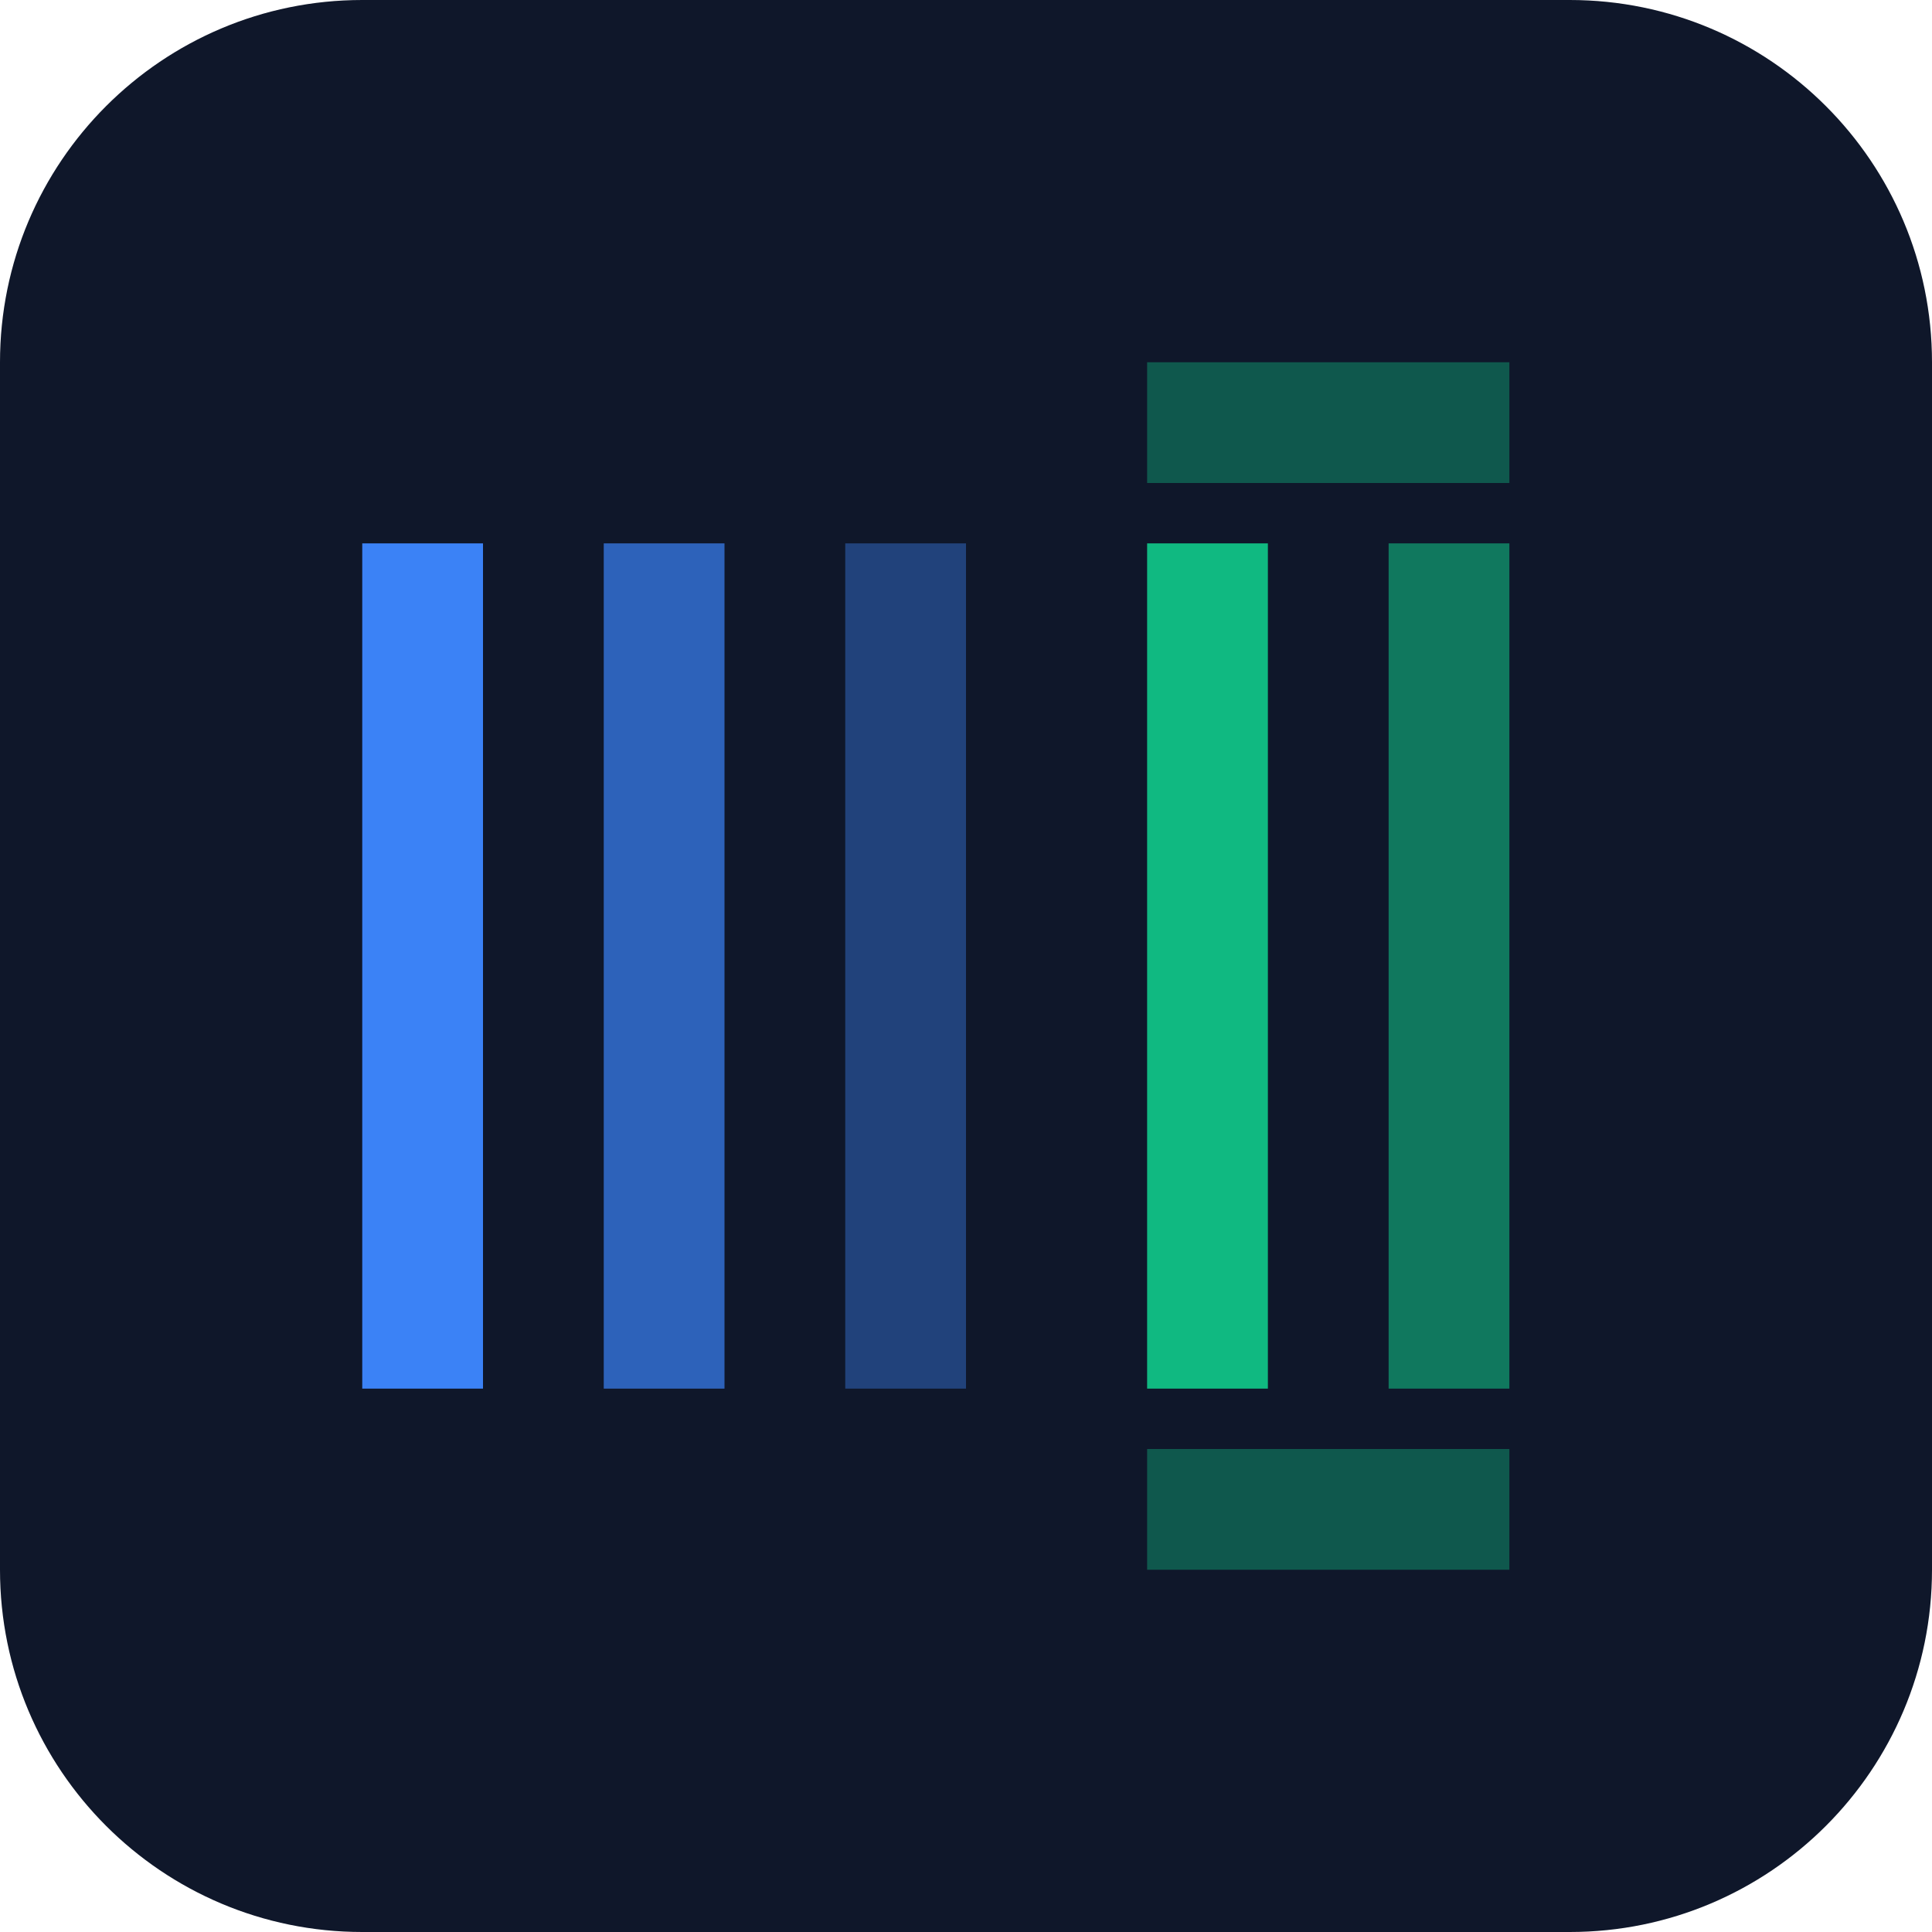
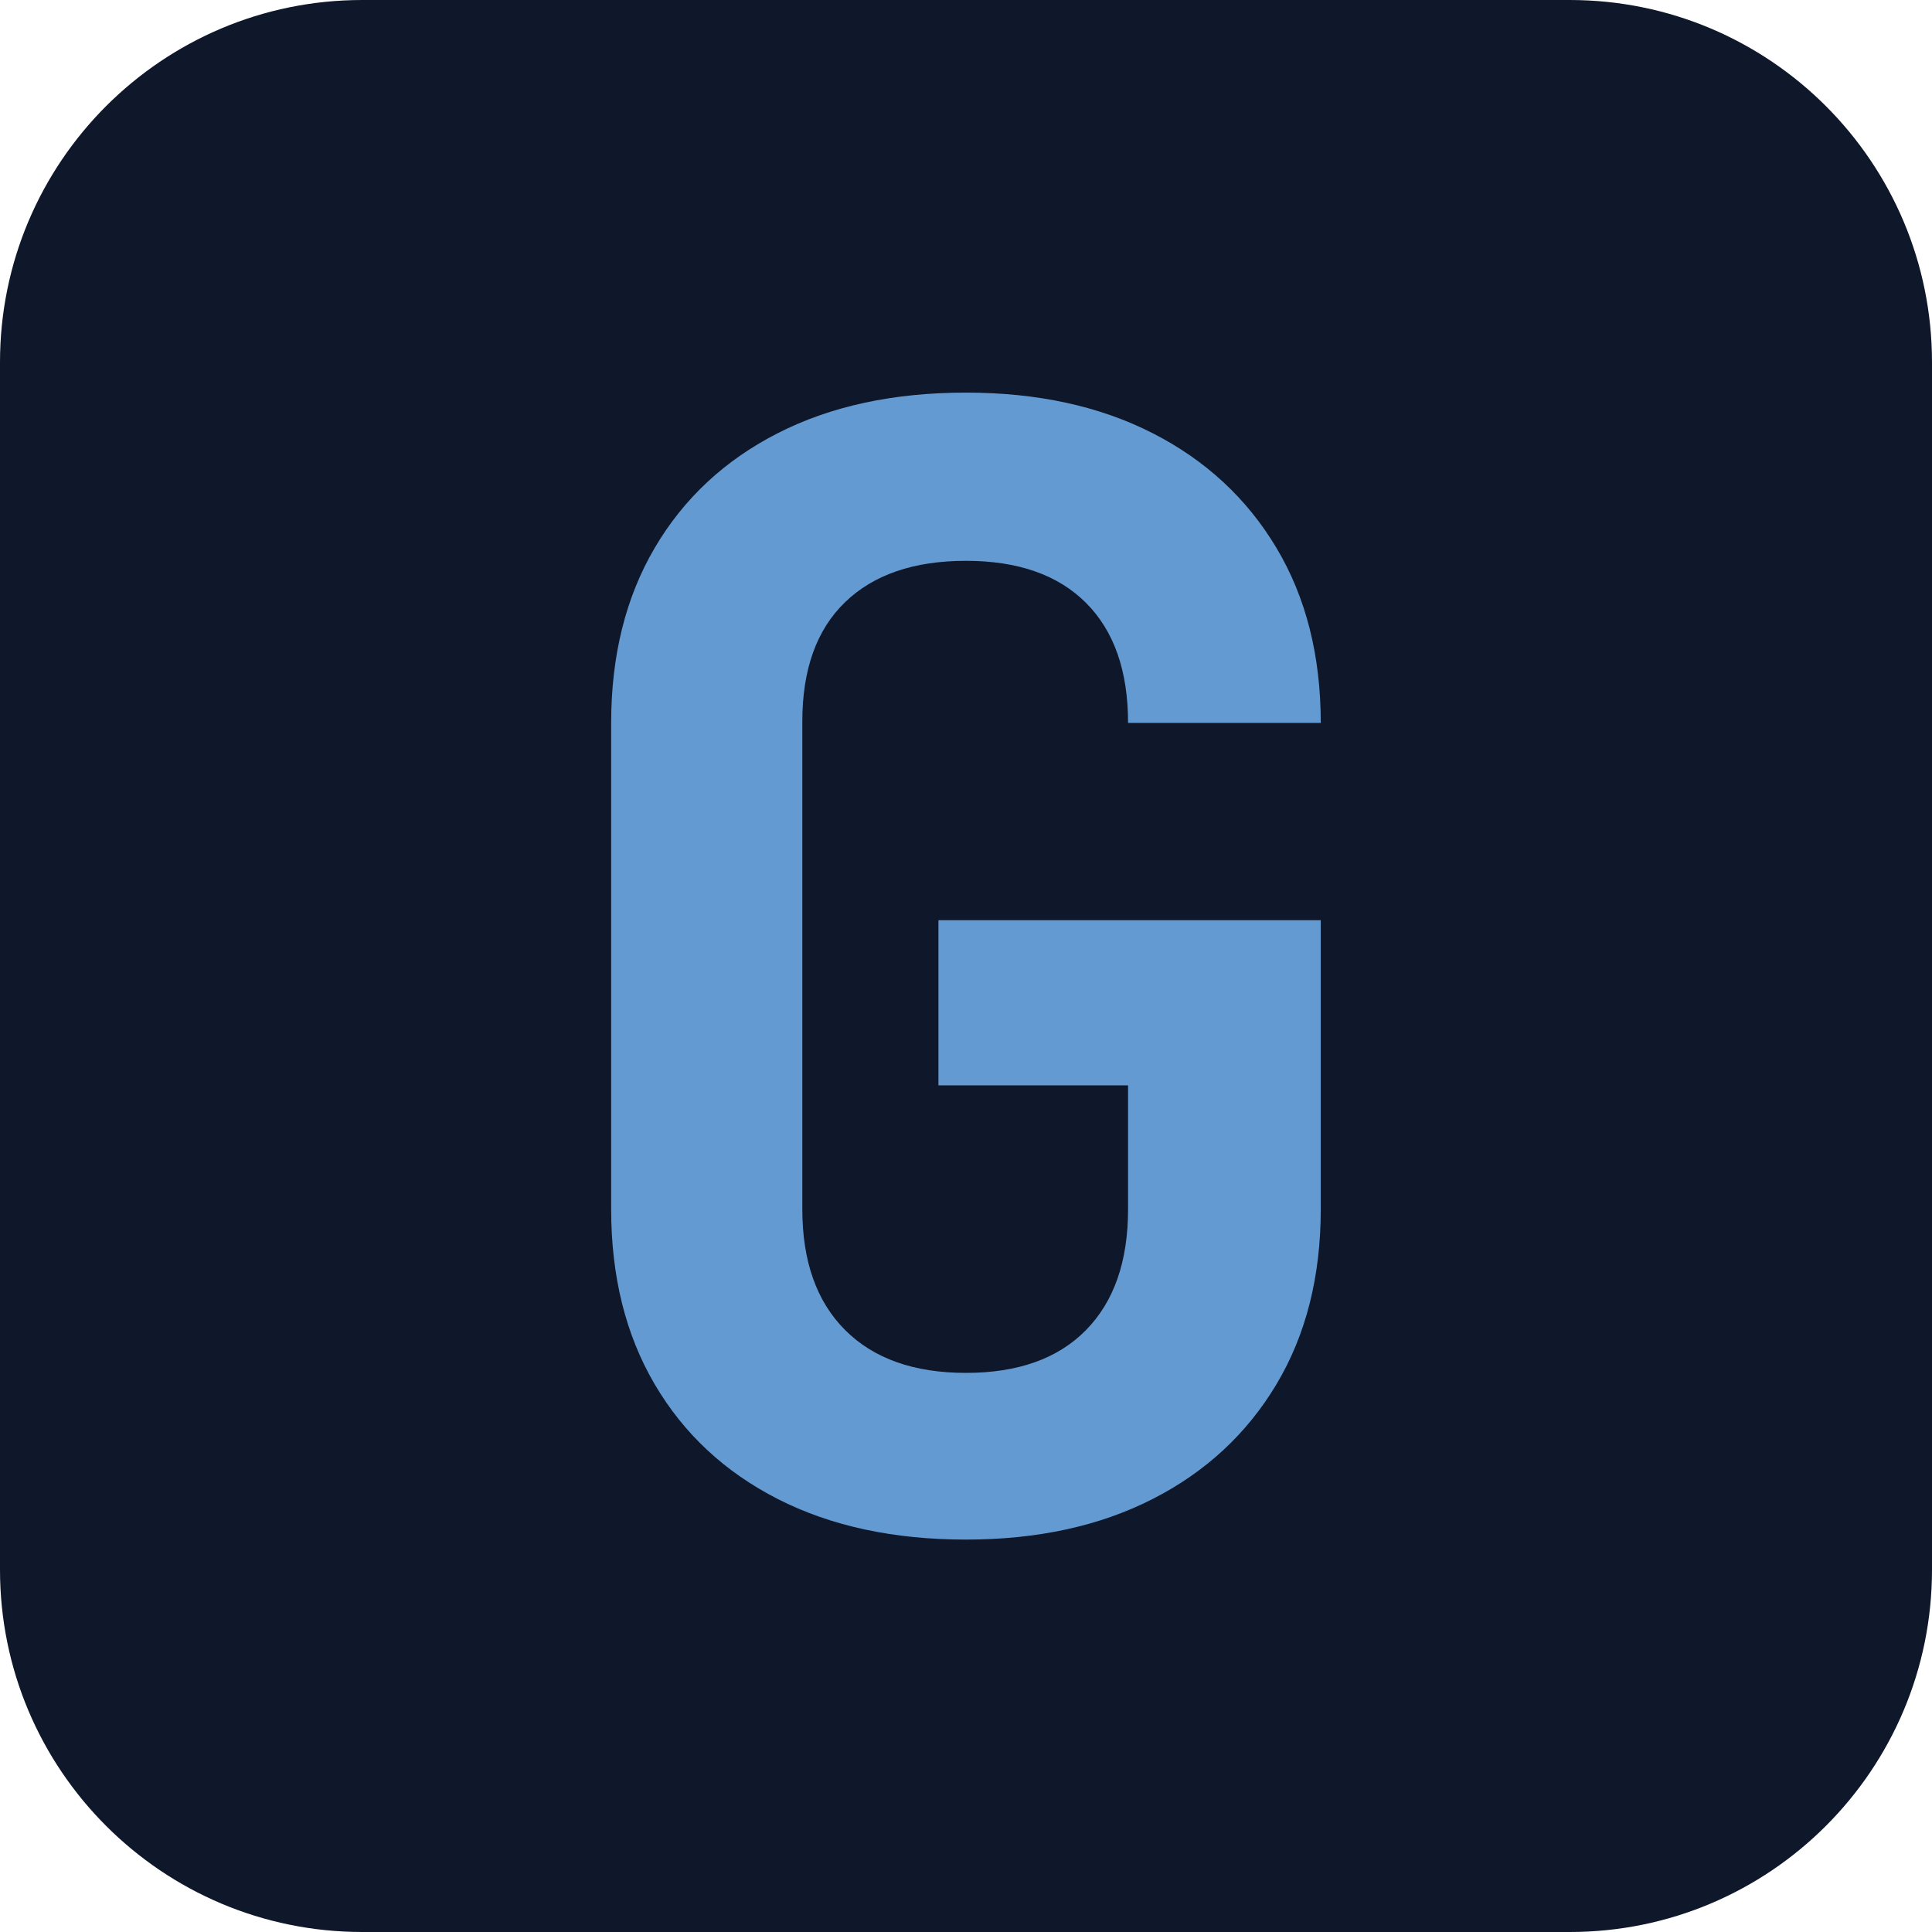
<svg xmlns="http://www.w3.org/2000/svg" viewBox="0 0 32 32">
  <rect width="32" height="32" rx="6" fill="#0f172a" />
-   <rect x="6" y="9" width="2" height="14" fill="#3b82f6" />
-   <rect x="10" y="9" width="2" height="14" fill="#3b82f6" opacity="0.7" />
-   <rect x="14" y="9" width="2" height="14" fill="#3b82f6" opacity="0.4" />
-   <rect x="19" y="9" width="2" height="14" fill="#10b981" />
-   <rect x="23" y="9" width="2" height="14" fill="#10b981" opacity="0.6" />
-   <rect x="19" y="6" width="6" height="2" fill="#10b981" opacity="0.4" />
-   <rect x="19" y="24" width="6" height="2" fill="#10b981" opacity="0.4" />
+   <path d="M304 -10Q233 -10 181.0 16.5Q129 43 100.5 91.5Q72 140 72 206V524Q72 590 100.5 638.5Q129 687 181.0 713.5Q233 740 304 740Q374 740 426.0 713.5Q478 687 507.0 638.5Q536 590 536 524H410Q410 575 382.5 602.5Q355 630 304 630Q253 630 225.0 603.0Q197 576 197 525V206Q197 155 225.0 127.0Q253 99 304 99Q355 99 382.5 127.0Q410 155 410 206V287H286V395H536V206Q536 140 507.0 91.5Q478 43 426.0 16.5Q374 -10 304 -10Z" transform="translate(8.299,25.247) scale(0.02533,-0.02533)" fill="#649AD2" />
</svg>
